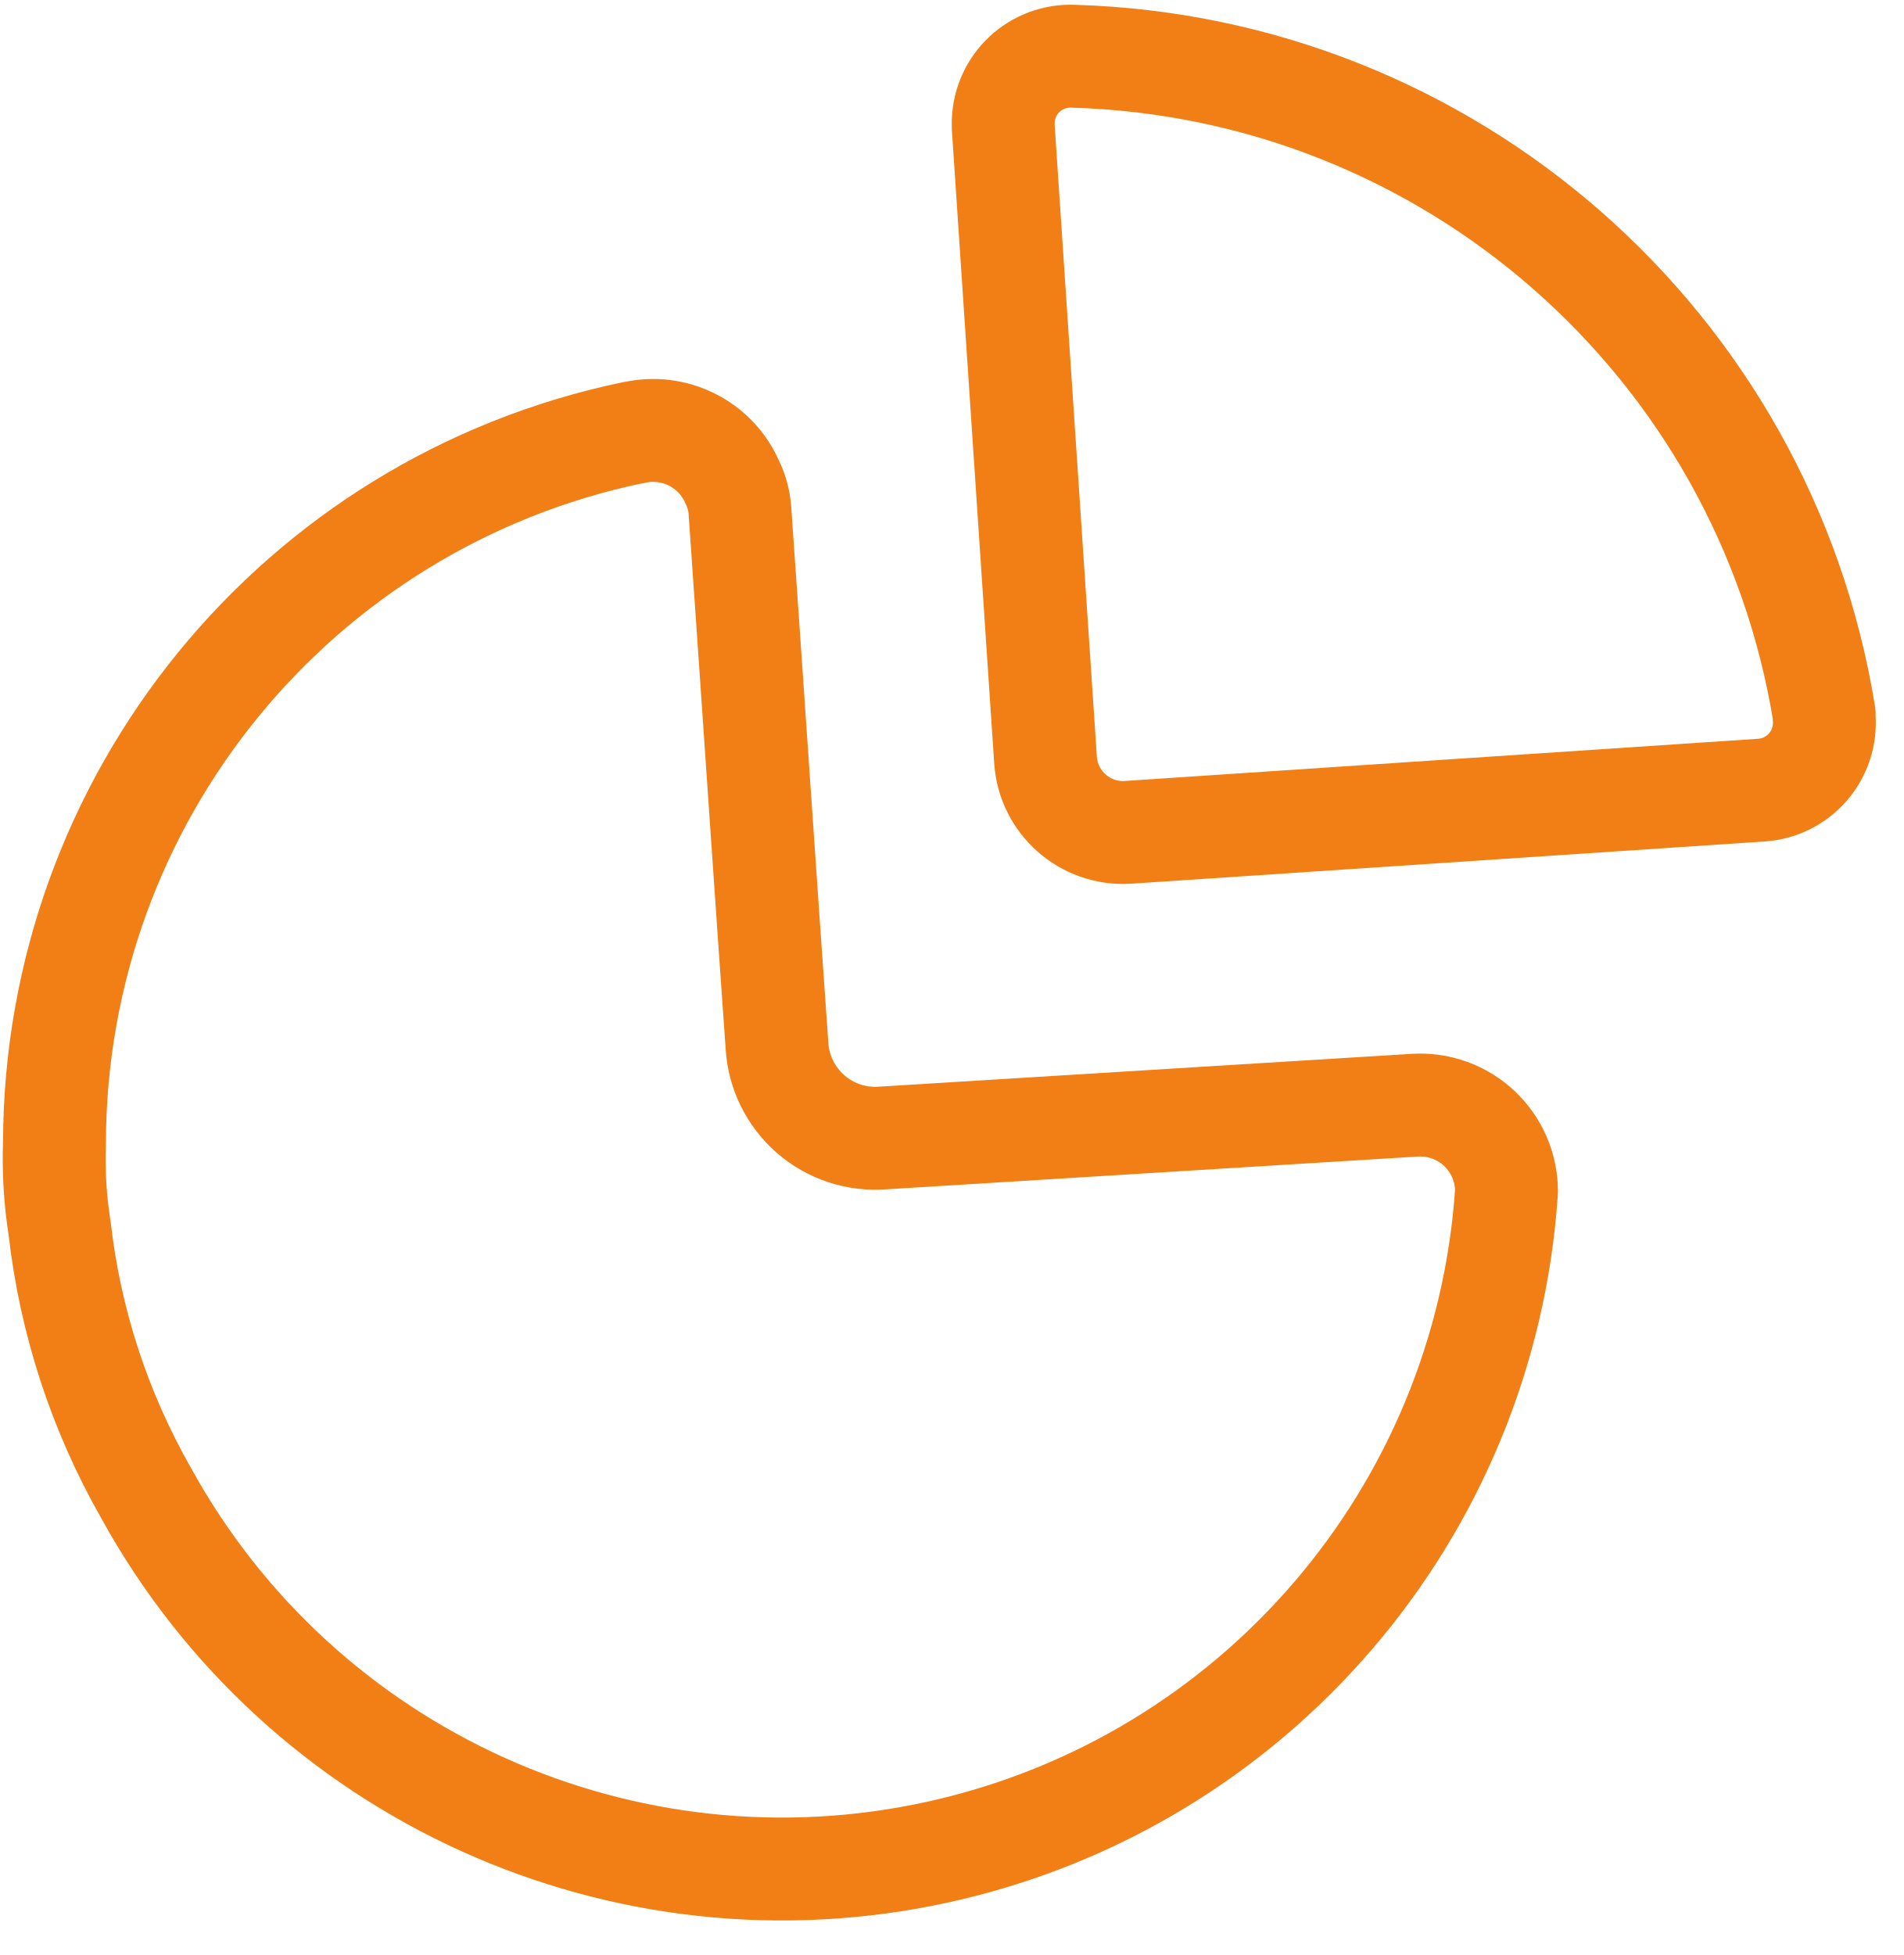
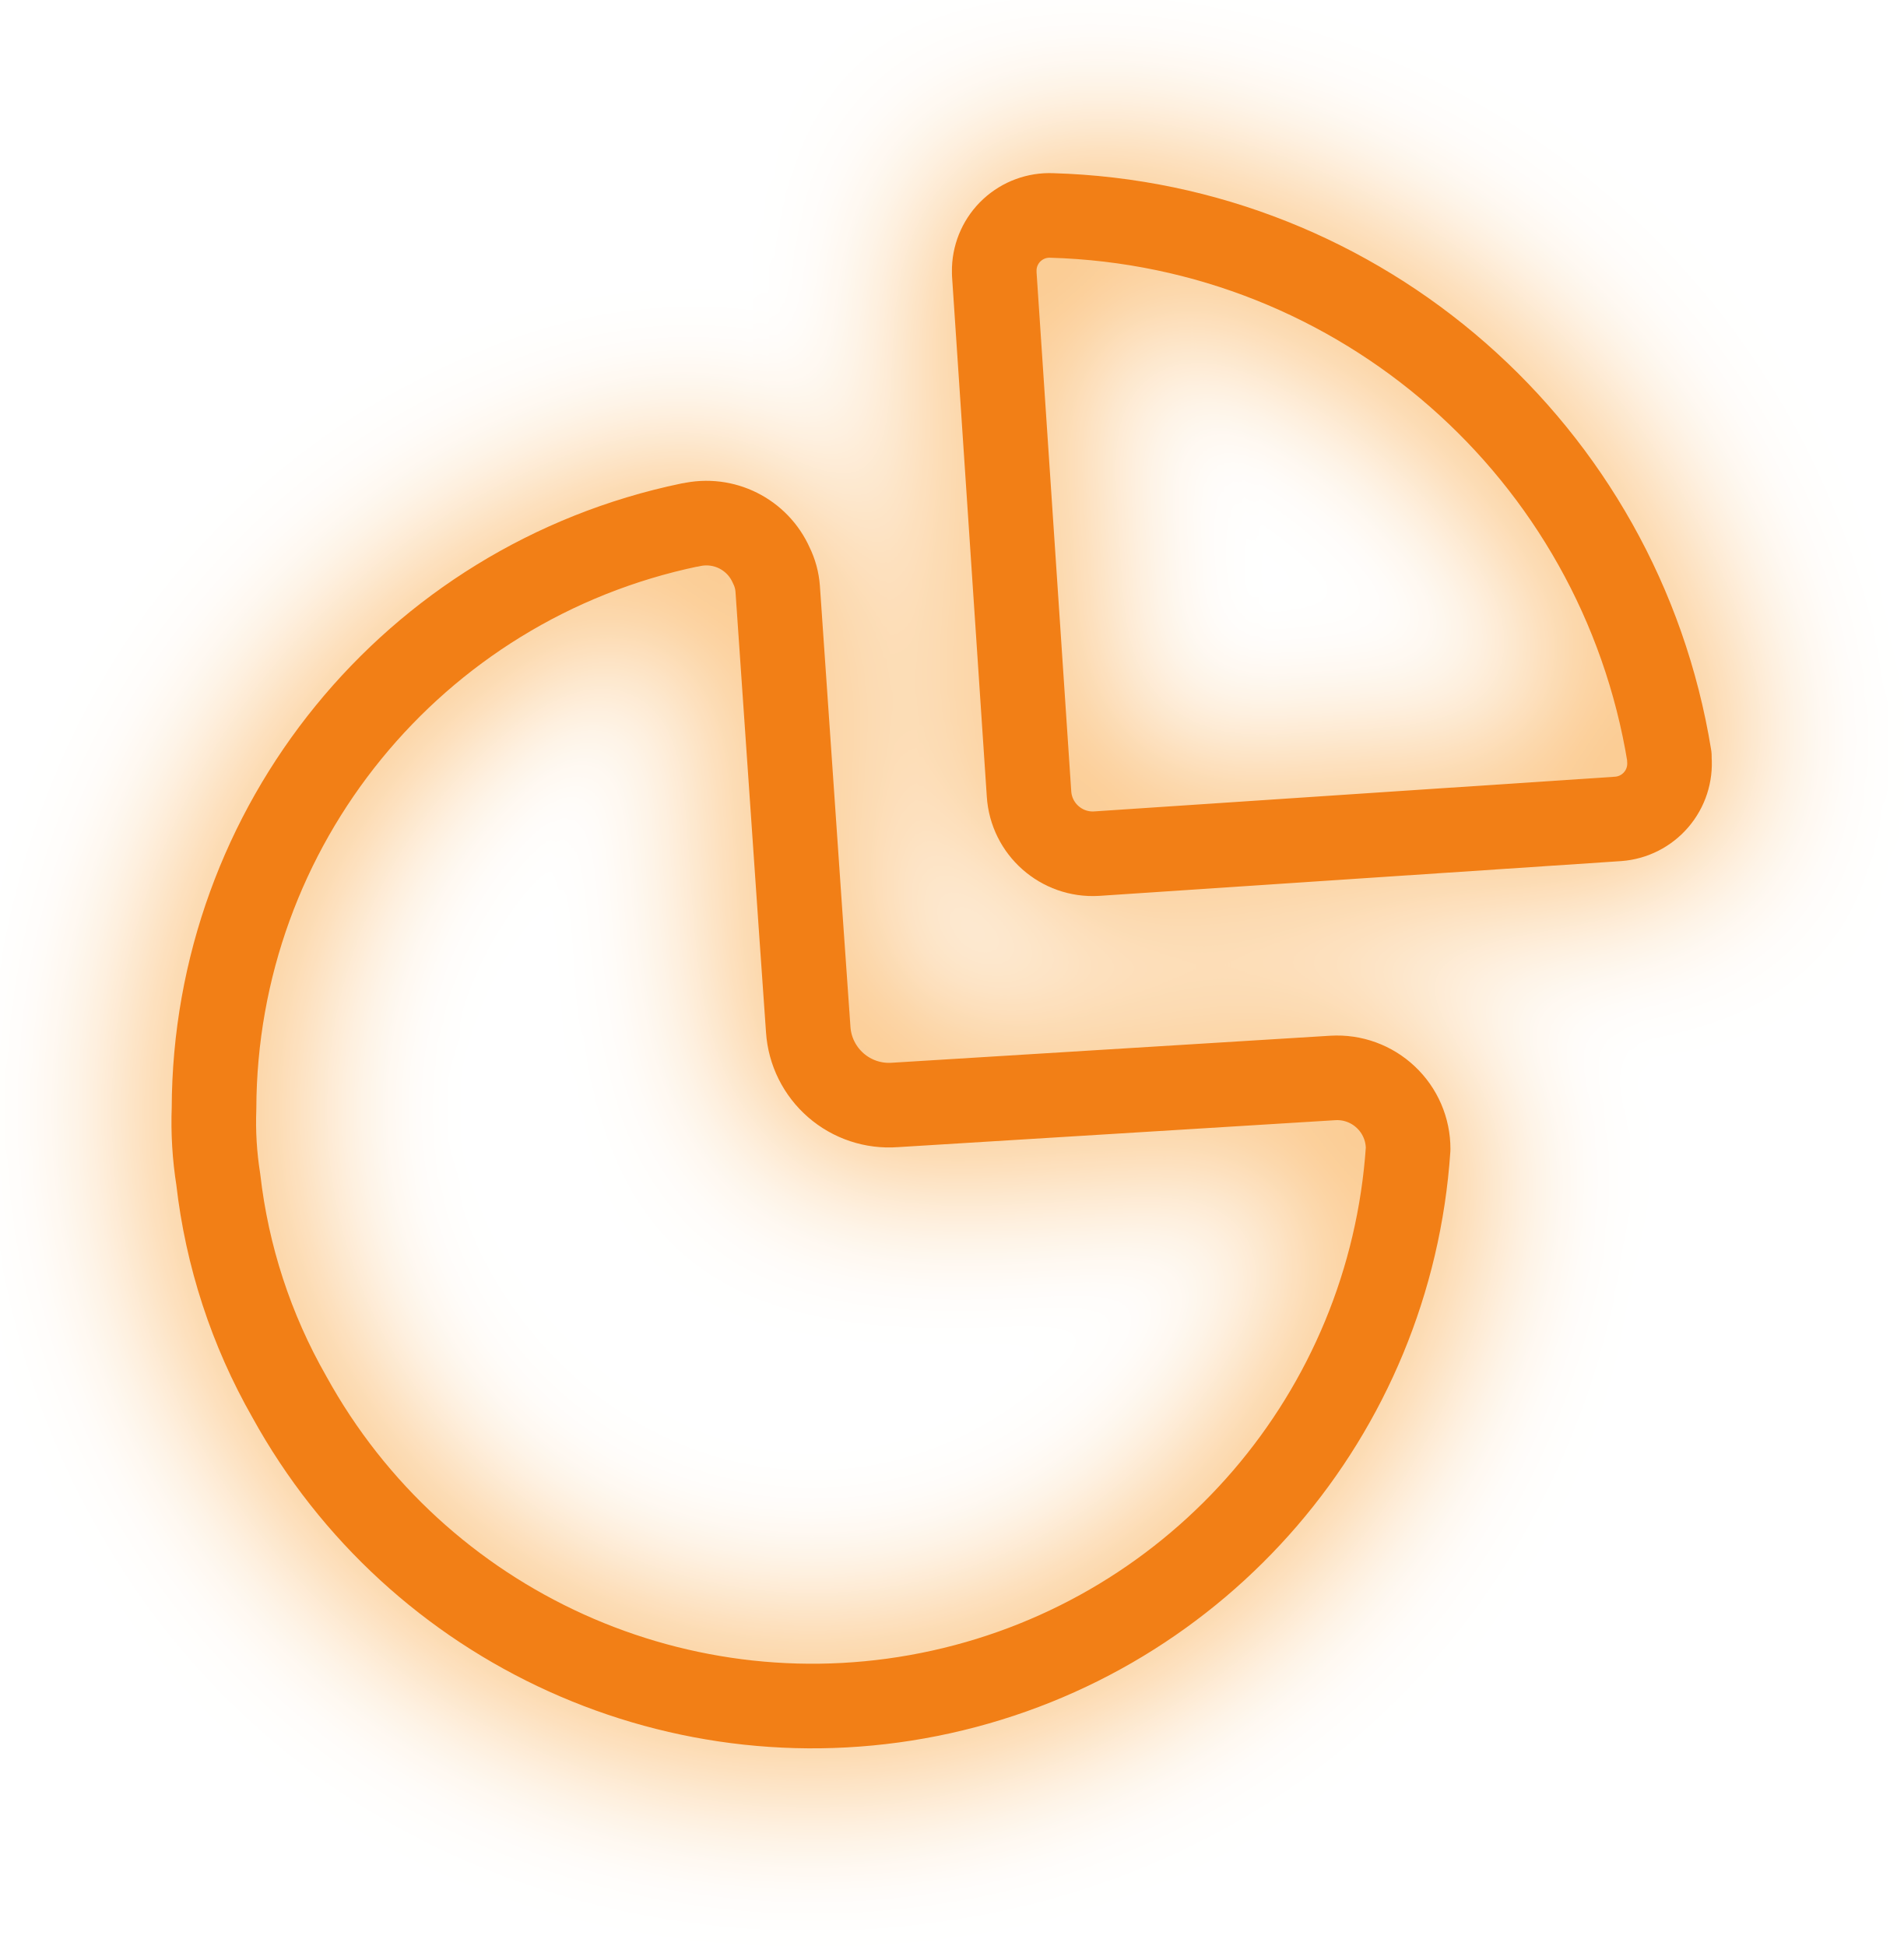
- <svg xmlns="http://www.w3.org/2000/svg" width="37" height="38" viewBox="0 0 37 38" fill="none">
-   <path fill-rule="evenodd" clip-rule="evenodd" d="M35.46 13.88C34.289 6.669 28.163 1.304 20.861 1.093C20.514 1.079 20.175 1.204 19.92 1.44C19.665 1.676 19.515 2.004 19.502 2.351V2.351V2.469L20.324 14.769C20.378 15.597 21.09 16.227 21.918 16.179L34.252 15.357C34.6 15.331 34.922 15.168 35.149 14.903C35.376 14.639 35.488 14.294 35.46 13.947V13.88Z" stroke="#F27F16" stroke-width="2" stroke-linecap="round" stroke-linejoin="round" />
-   <path d="M12.319 8.41C13.104 8.228 13.907 8.63 14.232 9.366C14.318 9.539 14.369 9.727 14.383 9.92C14.551 12.303 14.904 17.522 15.105 20.341C15.139 20.849 15.375 21.322 15.759 21.656C16.143 21.99 16.645 22.157 17.152 22.12V22.12L27.506 21.482C27.968 21.454 28.422 21.619 28.759 21.936C29.095 22.254 29.286 22.697 29.285 23.16V23.16C28.865 29.413 24.373 34.639 18.255 35.994C12.137 37.349 5.858 34.507 2.838 29.017C1.937 27.436 1.366 25.689 1.16 23.882C1.072 23.327 1.038 22.765 1.059 22.204C1.077 15.527 5.766 9.774 12.303 8.41" stroke="#F27F16" stroke-width="2" stroke-linecap="round" stroke-linejoin="round" />
+ <svg xmlns="http://www.w3.org/2000/svg" width="45" height="46" viewBox="0 0 45 46" fill="none">
+   <g filter="url(#filter0_d_415_6420)">
+     <path fill-rule="evenodd" clip-rule="evenodd" d="M39.46 17.88C38.289 10.669 32.163 5.304 24.861 5.093C24.514 5.079 24.175 5.204 23.92 5.44C23.665 5.676 23.515 6.004 23.502 6.351V6.351V6.469L24.324 18.769C24.378 19.597 25.09 20.227 25.918 20.179L38.252 19.357C38.6 19.331 38.922 19.168 39.149 18.903C39.376 18.639 39.488 18.294 39.46 17.947V17.88Z" stroke="#F27F16" stroke-width="2" stroke-linecap="round" stroke-linejoin="round" />
+     <path d="M16.319 12.409C17.104 12.227 17.907 12.629 18.232 13.365C18.318 13.538 18.369 13.726 18.383 13.919C18.551 16.302 18.904 21.521 19.105 24.34C19.139 24.848 19.375 25.321 19.759 25.655C20.143 25.989 20.645 26.156 21.152 26.119V26.119L31.506 25.481C31.968 25.453 32.422 25.618 32.758 25.936C33.095 26.253 33.286 26.696 33.285 27.159V27.159C32.865 33.411 28.373 38.638 22.255 39.993C16.137 41.348 9.858 38.506 6.838 33.016C5.936 31.436 5.366 29.688 5.16 27.881C5.072 27.326 5.038 26.764 5.059 26.203C5.077 19.526 9.766 13.773 16.303 12.409" stroke="#F27F16" stroke-width="2" stroke-linecap="round" stroke-linejoin="round" />
+   </g>
+   <defs>
+     <filter id="filter0_d_415_6420" x="-4" y="-4" width="52" height="52" filterUnits="userSpaceOnUse" color-interpolation-filters="sRGB">
+       <feFlood flood-opacity="0" result="BackgroundImageFix" />
+       <feColorMatrix in="SourceAlpha" type="matrix" values="0 0 0 0 0 0 0 0 0 0 0 0 0 0 0 0 0 0 127 0" result="hardAlpha" />
+       <feOffset />
+       <feGaussianBlur stdDeviation="2" />
+       <feColorMatrix type="matrix" values="0 0 0 0 0.969 0 0 0 0 0.576 0 0 0 0 0.102 0 0 0 1 0" />
+       <feBlend mode="normal" in2="BackgroundImageFix" result="effect1_dropShadow_415_6420" />
+       <feBlend mode="normal" in="SourceGraphic" in2="effect1_dropShadow_415_6420" result="shape" />
+     </filter>
+   </defs>
</svg>
